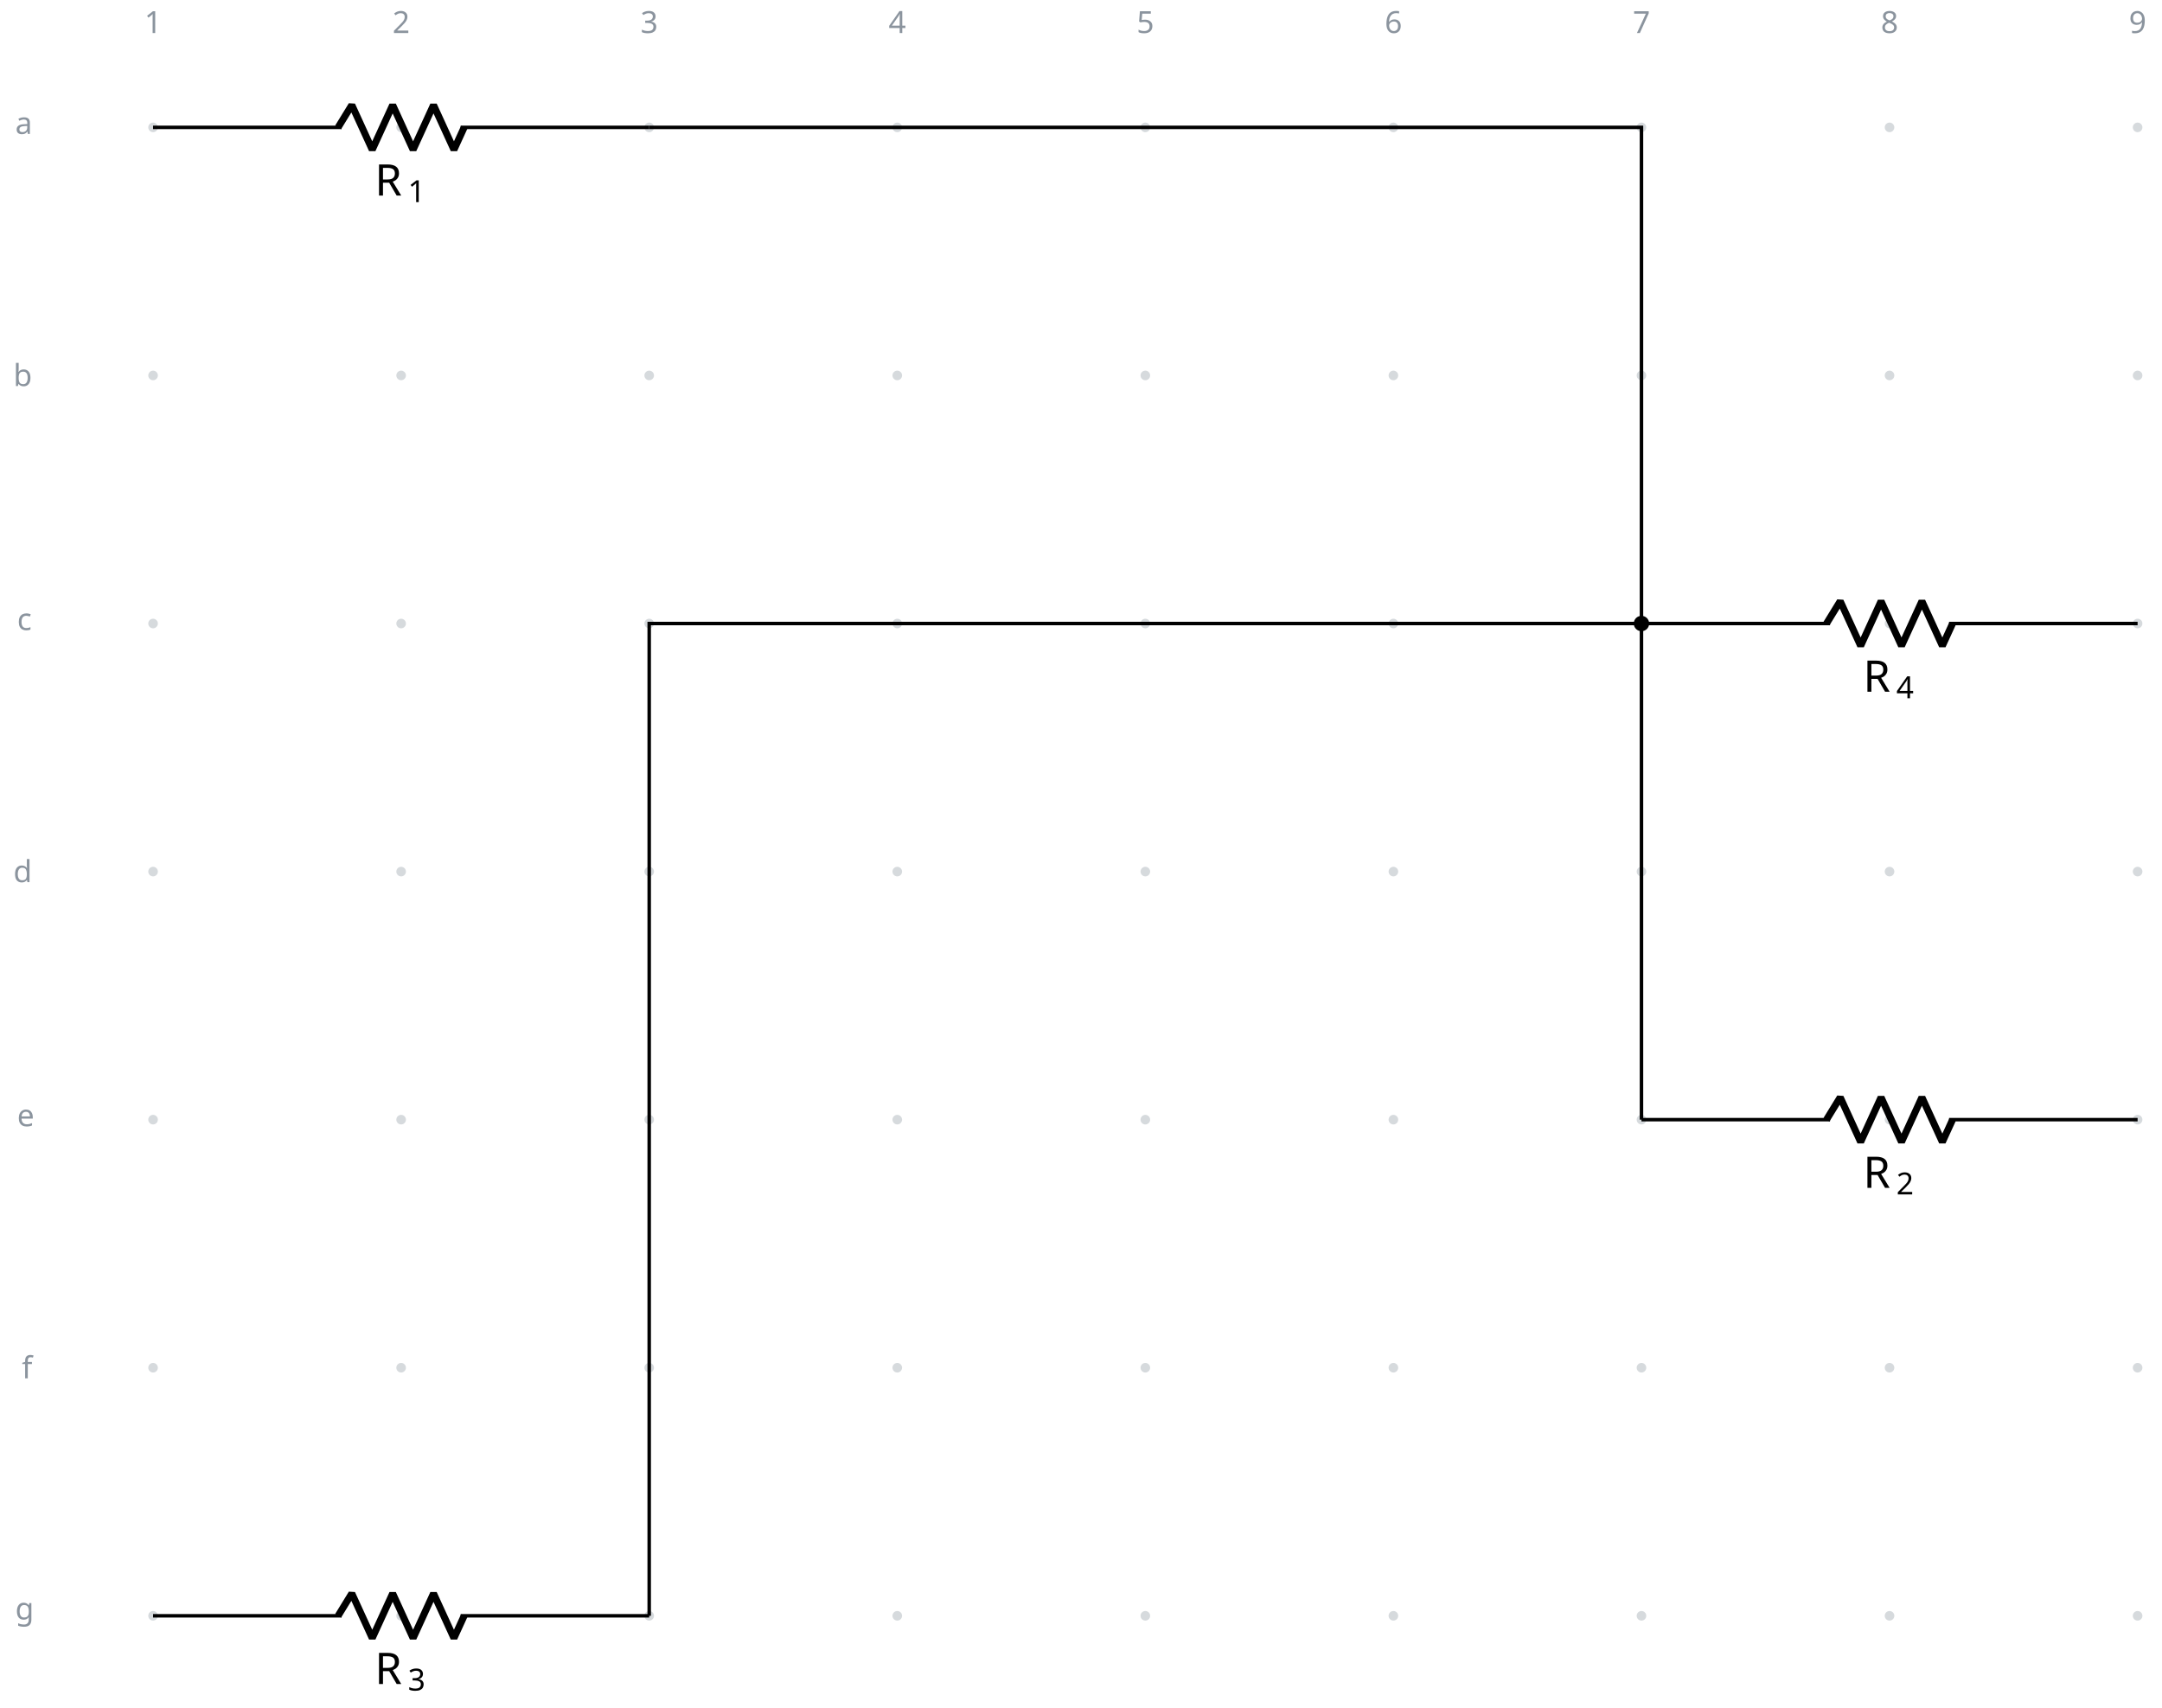
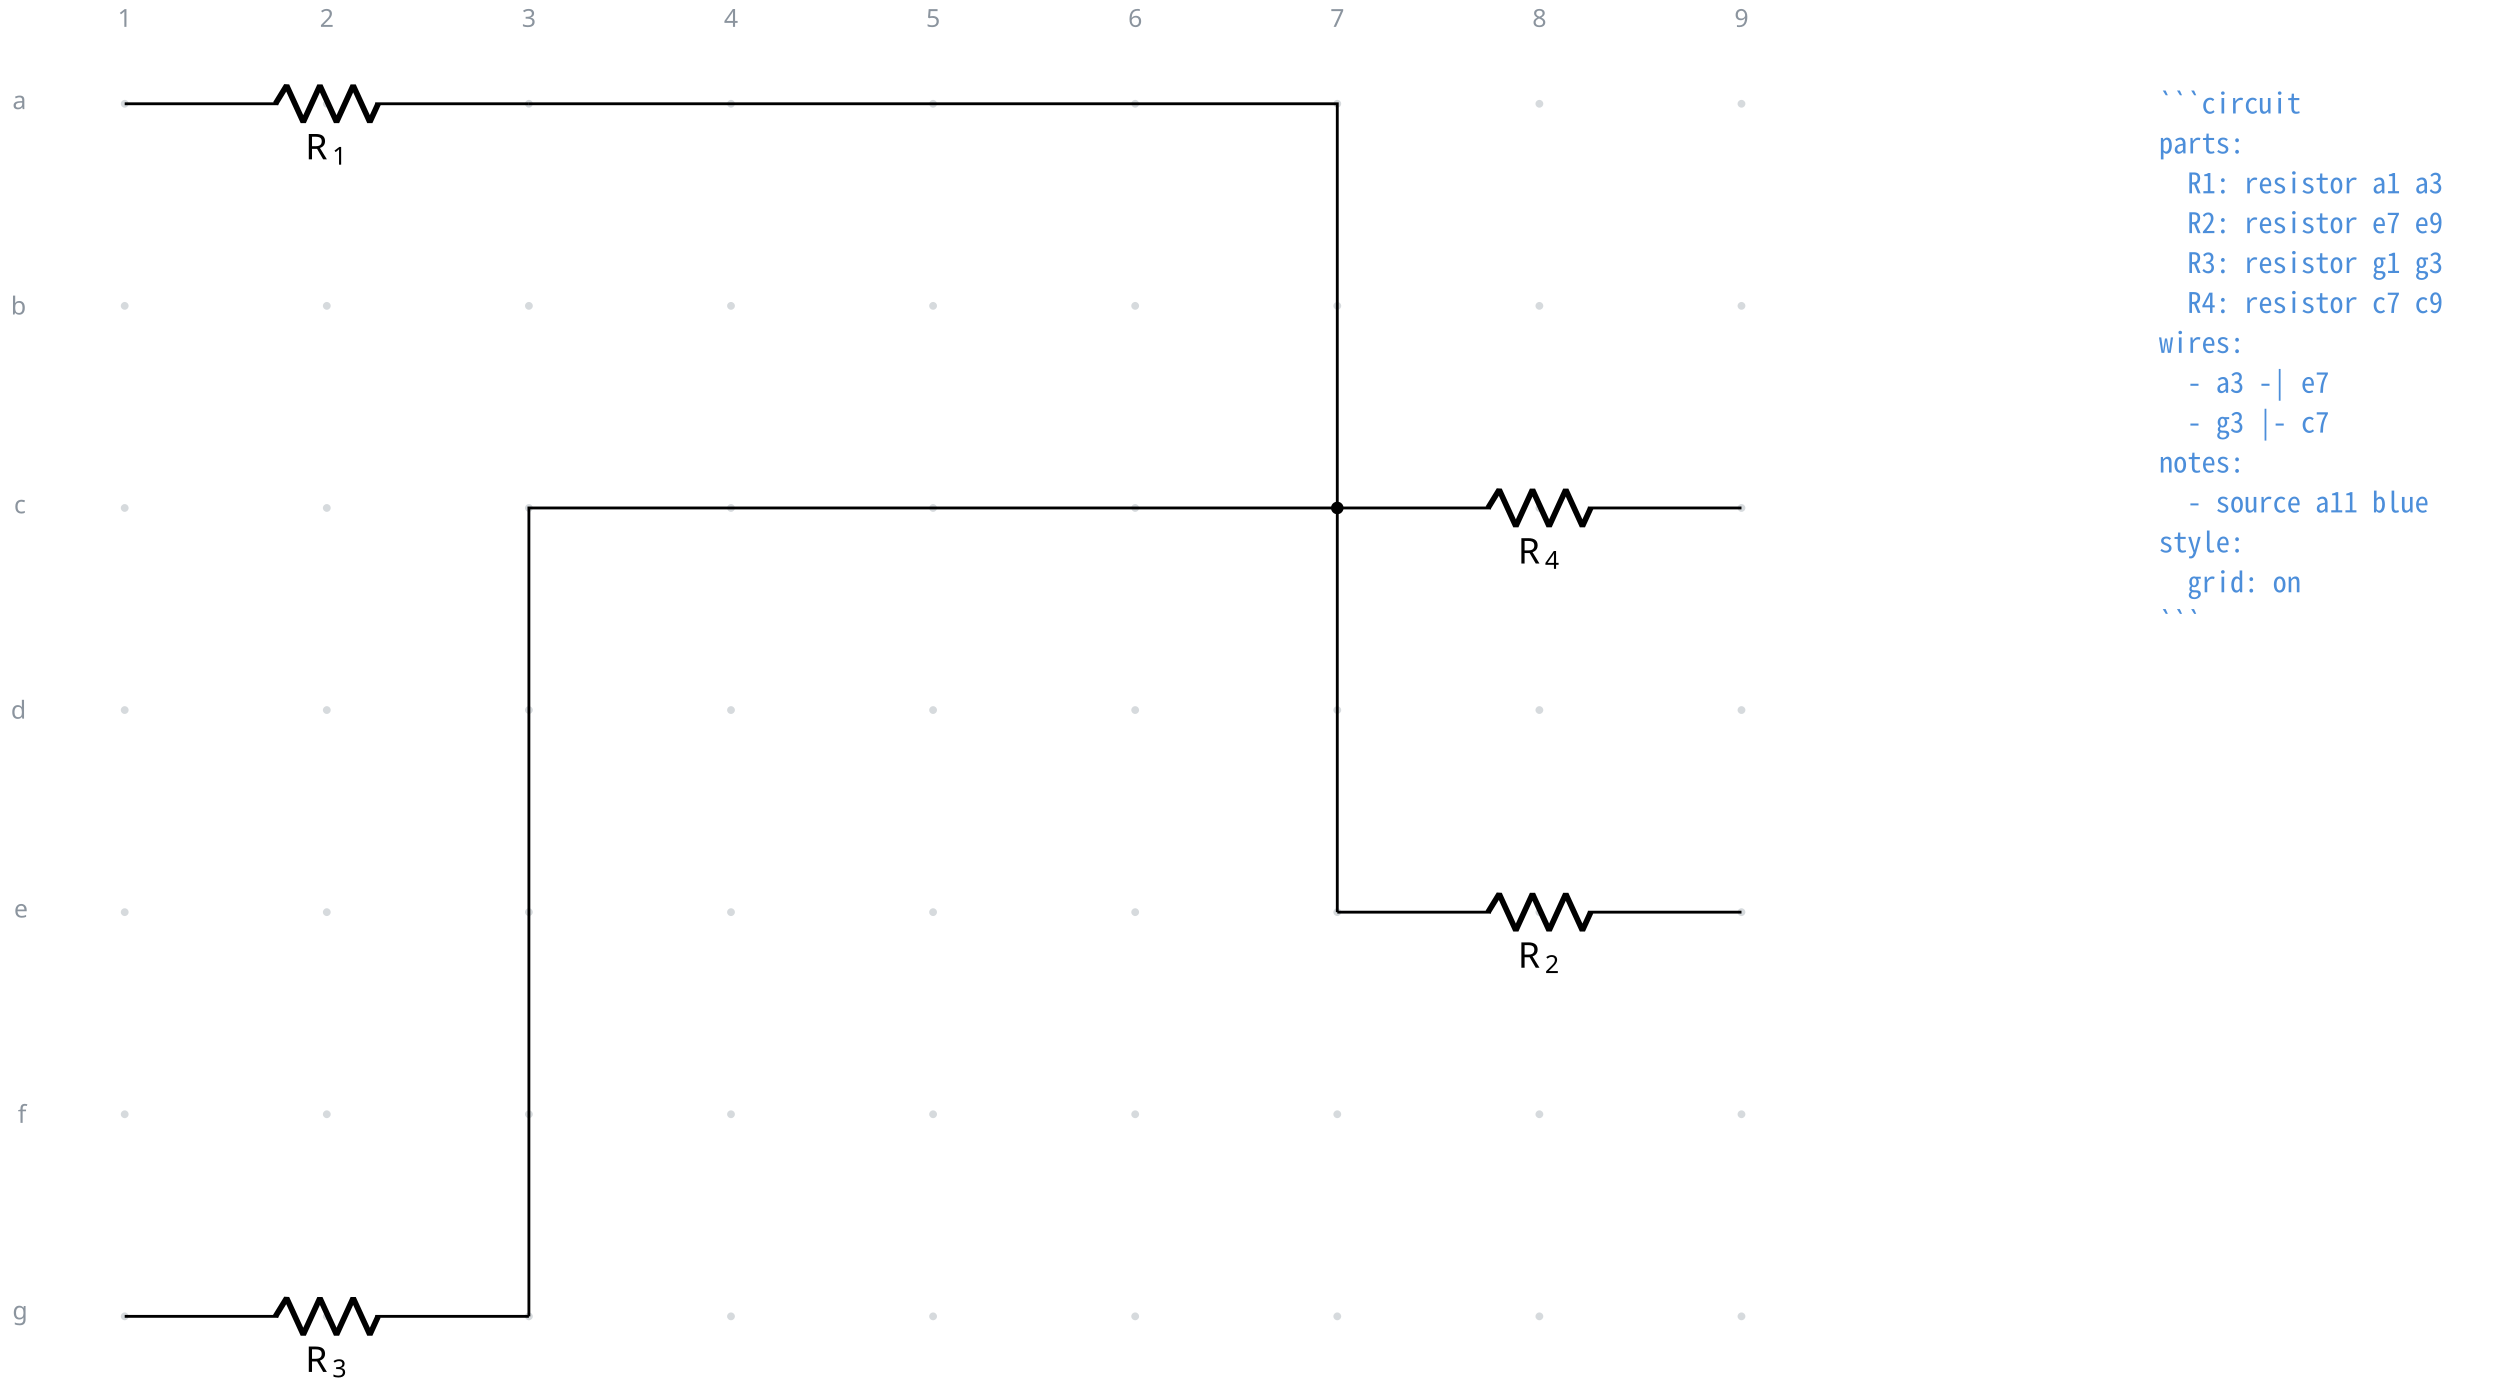
- <svg xmlns="http://www.w3.org/2000/svg" fill="currentColor" width="661.27" height="522.379" viewBox="-72 -72 495.953 391.784">
+ <svg xmlns="http://www.w3.org/2000/svg" fill="currentColor" width="938.582" height="522.379" viewBox="-72 -72 703.937 391.784">
  <g stroke="currentColor" stroke-miterlimit="10" stroke-width=".8">
    <path fill="#8b949e" fill-opacity=".35" stroke="none" stroke-opacity=".35" d="M-35.787-42.781a1.1 1.1 0 1 0-2.2 0 1.1 1.1 0 0 0 2.2 0M-35.787 14.124a1.1 1.1 0 1 0-2.2 0 1.1 1.1 0 0 0 2.2 0M-35.787 71.03a1.1 1.1 0 1 0-2.2 0 1.1 1.1 0 0 0 2.2 0M-35.787 127.935a1.1 1.1 0 1 0-2.2 0 1.1 1.1 0 0 0 2.2 0M-35.787 184.84a1.1 1.1 0 1 0-2.2 0 1.1 1.1 0 0 0 2.2 0M-35.787 241.746a1.1 1.1 0 1 0-2.2 0 1.1 1.1 0 0 0 2.2 0M-35.787 298.652a1.1 1.1 0 1 0-2.2 0 1.1 1.1 0 0 0 2.2 0M21.118-42.781a1.1 1.1 0 1 0-2.2 0 1.1 1.1 0 0 0 2.2 0M21.118 14.124a1.1 1.1 0 1 0-2.2 0 1.1 1.1 0 0 0 2.2 0M21.118 71.03a1.1 1.1 0 1 0-2.2 0 1.1 1.1 0 0 0 2.2 0M21.118 127.935a1.1 1.1 0 1 0-2.2 0 1.1 1.1 0 0 0 2.2 0M21.118 184.84a1.1 1.1 0 1 0-2.2 0 1.1 1.1 0 0 0 2.2 0M21.118 241.746a1.1 1.1 0 1 0-2.2 0 1.1 1.1 0 0 0 2.2 0M21.118 298.652a1.1 1.1 0 1 0-2.2 0 1.1 1.1 0 0 0 2.2 0M78.024-42.781a1.1 1.1 0 1 0-2.2 0 1.1 1.1 0 0 0 2.2 0M78.024 14.124a1.1 1.1 0 1 0-2.2 0 1.1 1.1 0 0 0 2.2 0M78.024 71.03a1.1 1.1 0 1 0-2.2 0 1.1 1.1 0 0 0 2.2 0M78.024 127.935a1.1 1.1 0 1 0-2.2 0 1.1 1.1 0 0 0 2.2 0M78.024 184.84a1.1 1.1 0 1 0-2.2 0 1.1 1.1 0 0 0 2.2 0M78.024 241.746a1.1 1.1 0 1 0-2.2 0 1.1 1.1 0 0 0 2.2 0M78.024 298.652a1.1 1.1 0 1 0-2.2 0 1.1 1.1 0 0 0 2.2 0M134.93-42.781a1.1 1.1 0 1 0-2.2 0 1.1 1.1 0 0 0 2.2 0M134.93 14.124a1.1 1.1 0 1 0-2.2 0 1.1 1.1 0 0 0 2.2 0M134.93 71.03a1.1 1.1 0 1 0-2.2 0 1.1 1.1 0 0 0 2.2 0M134.93 127.935a1.1 1.1 0 1 0-2.2 0 1.1 1.1 0 0 0 2.2 0M134.93 184.84a1.1 1.1 0 1 0-2.2 0 1.1 1.1 0 0 0 2.2 0M134.93 241.746a1.1 1.1 0 1 0-2.2 0 1.1 1.1 0 0 0 2.2 0M134.93 298.652a1.1 1.1 0 1 0-2.2 0 1.1 1.1 0 0 0 2.2 0M191.835-42.781a1.1 1.1 0 1 0-2.2 0 1.1 1.1 0 0 0 2.2 0M191.835 14.124a1.1 1.1 0 1 0-2.2 0 1.1 1.1 0 0 0 2.2 0M191.835 71.03a1.1 1.1 0 1 0-2.2 0 1.1 1.1 0 0 0 2.2 0M191.835 127.935a1.1 1.1 0 1 0-2.2 0 1.1 1.1 0 0 0 2.2 0M191.835 184.84a1.1 1.1 0 1 0-2.2 0 1.1 1.1 0 0 0 2.2 0M191.835 241.746a1.1 1.1 0 1 0-2.2 0 1.1 1.1 0 0 0 2.2 0M191.835 298.652a1.1 1.1 0 1 0-2.2 0 1.1 1.1 0 0 0 2.2 0M248.74-42.781a1.1 1.1 0 1 0-2.2 0 1.1 1.1 0 0 0 2.2 0M248.74 14.124a1.1 1.1 0 1 0-2.2 0 1.1 1.1 0 0 0 2.2 0M248.74 71.03a1.1 1.1 0 1 0-2.2 0 1.1 1.1 0 0 0 2.2 0M248.74 127.935a1.1 1.1 0 1 0-2.2 0 1.1 1.1 0 0 0 2.2 0M248.74 184.84a1.1 1.1 0 1 0-2.2 0 1.1 1.1 0 0 0 2.2 0M248.74 241.746a1.1 1.1 0 1 0-2.2 0 1.1 1.1 0 0 0 2.2 0M248.74 298.652a1.1 1.1 0 1 0-2.2 0 1.1 1.1 0 0 0 2.2 0M305.646-42.781a1.1 1.1 0 1 0-2.2 0 1.1 1.1 0 0 0 2.2 0M305.646 14.124a1.1 1.1 0 1 0-2.2 0 1.1 1.1 0 0 0 2.2 0M305.646 71.03a1.1 1.1 0 1 0-2.2 0 1.1 1.1 0 0 0 2.2 0M305.646 127.935a1.1 1.1 0 1 0-2.2 0 1.1 1.1 0 0 0 2.2 0M305.646 184.84a1.1 1.1 0 1 0-2.2 0 1.1 1.1 0 0 0 2.2 0M305.646 241.746a1.1 1.1 0 1 0-2.2 0 1.1 1.1 0 0 0 2.2 0M305.646 298.652a1.1 1.1 0 1 0-2.2 0 1.1 1.1 0 0 0 2.2 0M362.551-42.781a1.1 1.1 0 1 0-2.2 0 1.1 1.1 0 0 0 2.2 0M362.551 14.124a1.1 1.1 0 1 0-2.2 0 1.1 1.1 0 0 0 2.2 0M362.551 71.03a1.1 1.1 0 1 0-2.2 0 1.1 1.1 0 0 0 2.2 0M362.551 127.935a1.1 1.1 0 1 0-2.2 0 1.1 1.1 0 0 0 2.2 0M362.551 184.84a1.1 1.1 0 1 0-2.2 0 1.1 1.1 0 0 0 2.2 0M362.551 241.746a1.1 1.1 0 1 0-2.2 0 1.1 1.1 0 0 0 2.2 0M362.551 298.652a1.1 1.1 0 1 0-2.2 0 1.1 1.1 0 0 0 2.2 0M419.457-42.781a1.1 1.1 0 1 0-2.2 0 1.1 1.1 0 0 0 2.2 0M419.457 14.124a1.1 1.1 0 1 0-2.2 0 1.1 1.1 0 0 0 2.2 0M419.457 71.03a1.1 1.1 0 1 0-2.2 0 1.1 1.1 0 0 0 2.2 0M419.457 127.935a1.1 1.1 0 1 0-2.2 0 1.1 1.1 0 0 0 2.2 0M419.457 184.84a1.1 1.1 0 1 0-2.2 0 1.1 1.1 0 0 0 2.2 0M419.457 241.746a1.1 1.1 0 1 0-2.2 0 1.1 1.1 0 0 0 2.2 0M419.457 298.652a1.1 1.1 0 1 0-2.2 0 1.1 1.1 0 0 0 2.2 0m-1.1 0" />
    <g fill="#8b949e" stroke="#8b949e">
      <text x="-36.887" y="-42.781" fill="#8b949e" stroke="none" font-family="cmr7" font-size="7" transform="translate(-1.993 -21.645)">1</text>
    </g>
    <g fill="#8b949e" stroke="#8b949e">
      <text x="-36.887" y="-42.781" fill="#8b949e" stroke="none" font-family="cmr7" font-size="7" transform="translate(54.912 -21.645)">2</text>
    </g>
    <g fill="#8b949e" stroke="#8b949e">
      <text x="-36.887" y="-42.781" fill="#8b949e" stroke="none" font-family="cmr7" font-size="7" transform="translate(111.818 -21.645)">3</text>
    </g>
    <g fill="#8b949e" stroke="#8b949e">
      <text x="-36.887" y="-42.781" fill="#8b949e" stroke="none" font-family="cmr7" font-size="7" transform="translate(168.723 -21.645)">4</text>
    </g>
    <g fill="#8b949e" stroke="#8b949e">
      <text x="-36.887" y="-42.781" fill="#8b949e" stroke="none" font-family="cmr7" font-size="7" transform="translate(225.629 -21.645)">5</text>
    </g>
    <g fill="#8b949e" stroke="#8b949e">
      <text x="-36.887" y="-42.781" fill="#8b949e" stroke="none" font-family="cmr7" font-size="7" transform="translate(282.534 -21.645)">6</text>
    </g>
    <g fill="#8b949e" stroke="#8b949e">
      <text x="-36.887" y="-42.781" fill="#8b949e" stroke="none" font-family="cmr7" font-size="7" transform="translate(339.44 -21.645)">7</text>
    </g>
    <g fill="#8b949e" stroke="#8b949e">
      <text x="-36.887" y="-42.781" fill="#8b949e" stroke="none" font-family="cmr7" font-size="7" transform="translate(396.345 -21.645)">8</text>
    </g>
    <g fill="#8b949e" stroke="#8b949e">
      <text x="-36.887" y="-42.781" fill="#8b949e" stroke="none" font-family="cmr7" font-size="7" transform="translate(453.25 -21.645)">9</text>
    </g>
    <g fill="#8b949e" stroke="#8b949e">
      <text x="-36.887" y="-42.781" fill="#8b949e" stroke="none" font-family="cmr7" font-size="7" transform="translate(-31.62 1.507)">a</text>
    </g>
    <g fill="#8b949e" stroke="#8b949e">
      <text x="-36.887" y="-42.781" fill="#8b949e" stroke="none" font-family="cmr7" font-size="7" transform="translate(-32.05 59.336)">b</text>
    </g>
    <g fill="#8b949e" stroke="#8b949e">
      <text x="-36.887" y="-42.781" fill="#8b949e" stroke="none" font-family="cmr7" font-size="7" transform="translate(-31.189 115.318)">c</text>
    </g>
    <g fill="#8b949e" stroke="#8b949e">
      <text x="-36.887" y="-42.781" fill="#8b949e" stroke="none" font-family="cmr7" font-size="7" transform="translate(-32.05 173.147)">d</text>
    </g>
    <g fill="#8b949e" stroke="#8b949e">
      <text x="-36.887" y="-42.781" fill="#8b949e" stroke="none" font-family="cmr7" font-size="7" transform="translate(-31.189 229.129)">e</text>
    </g>
    <g fill="#8b949e" stroke="#8b949e">
      <text x="-36.887" y="-42.781" fill="#8b949e" stroke="none" font-family="cmr7" font-size="7" transform="translate(-30.112 286.958)">f</text>
    </g>
    <g fill="#8b949e" stroke="#8b949e">
      <text x="-36.887" y="-42.781" fill="#8b949e" stroke="none" font-family="cmr7" font-size="7" transform="translate(-31.62 342.26)">g</text>
    </g>
    <path fill="none" d="M-36.887-42.781h.4m-.4 0H6.36m27.315 0h43.248m-.4 0h.4" />
    <g stroke-linejoin="bevel" stroke-width="1.6">
      <path fill="none" d="m5.561-42.781 3.143-5.122L13.39-37.66l4.685-10.243 4.686 10.243 4.686-10.243 4.686 10.243 2.343-5.121" />
    </g>
    <g stroke="none">
      <text x="-36.887" y="-42.781" font-family="cmmi10" font-size="10" transform="translate(50.866 15.648)">R</text>
      <text x="-29.294" y="-41.281" font-family="cmr7" font-size="7" transform="translate(50.866 15.648)">1</text>
    </g>
    <path fill="none" d="M304.546 184.84h.4m-.4 0h43.248m27.315 0h43.248m-.4.001h.4" />
    <g stroke-linejoin="bevel" stroke-width="1.6">
      <path fill="none" d="m346.994 184.84 3.143-5.12 4.686 10.242 4.685-10.243 4.686 10.243 4.686-10.243 4.686 10.243 2.342-5.121" />
    </g>
    <g stroke="none">
      <text x="-36.887" y="-42.781" font-family="cmmi10" font-size="10" transform="translate(392.299 243.27)">R</text>
      <text x="-29.294" y="-41.281" font-family="cmr7" font-size="7" transform="translate(392.299 243.27)">2</text>
    </g>
    <path fill="none" d="M-36.887 298.652h.4m-.4 0H6.36m27.315 0h43.248m-.4 0h.4" />
    <g stroke-linejoin="bevel" stroke-width="1.6">
      <path fill="none" d="m5.561 298.652 3.143-5.122 4.686 10.243 4.685-10.243 4.686 10.243 4.686-10.243 4.686 10.243 2.343-5.121" />
    </g>
    <g stroke="none">
      <text x="-36.887" y="-42.781" font-family="cmmi10" font-size="10" transform="translate(50.866 357.081)">R</text>
      <text x="-29.294" y="-41.281" font-family="cmr7" font-size="7" transform="translate(50.866 357.081)">3</text>
    </g>
    <path fill="none" d="M304.546 71.03h.4m-.4 0h43.248m27.315 0h43.248m-.4 0h.4" />
    <g stroke-linejoin="bevel" stroke-width="1.6">
      <path fill="none" d="m346.994 71.03 3.143-5.122 4.686 10.243 4.685-10.243 4.686 10.243 4.686-10.243 4.686 10.243 2.342-5.121" />
    </g>
    <g stroke="none">
      <text x="-36.887" y="-42.781" font-family="cmmi10" font-size="10" transform="translate(392.299 129.46)">R</text>
      <text x="-29.294" y="-41.281" font-family="cmr7" font-size="7" transform="translate(392.299 129.46)">4</text>
    </g>
    <path fill="none" d="M76.924-42.781h227.622V184.84" />
    <path fill="none" d="M76.924 298.652V71.03h227.622" />
    <path d="M305.911 71.03a1.365 1.365 0 1 0-2.73 0 1.365 1.365 0 0 0 2.73 0Zm-1.365 0" />
+     <g>
+       <text x="-36.887" y="-42.781" fill="#4c8eda" stroke="none" font-family="'Noto Sans Mono CJK JP',ui-monospace,'SFMono-Regular',Consolas,'Liberation Mono',monospace" font-size="8" transform="translate(572.788 2.733)" xml:space="preserve">```circuit</text>
+     </g>
+     <g>
+       <text x="-36.887" y="-42.781" fill="#4c8eda" stroke="none" font-family="'Noto Sans Mono CJK JP',ui-monospace,'SFMono-Regular',Consolas,'Liberation Mono',monospace" font-size="8" transform="translate(572.788 13.972)" xml:space="preserve">parts:</text>
+     </g>
+     <g>
+       <text x="-36.887" y="-42.781" fill="#4c8eda" stroke="none" font-family="'Noto Sans Mono CJK JP',ui-monospace,'SFMono-Regular',Consolas,'Liberation Mono',monospace" font-size="8" transform="translate(572.788 25.21)" xml:space="preserve">  R1: resistor a1 a3</text>
+     </g>
+     <g>
+       <text x="-36.887" y="-42.781" fill="#4c8eda" stroke="none" font-family="'Noto Sans Mono CJK JP',ui-monospace,'SFMono-Regular',Consolas,'Liberation Mono',monospace" font-size="8" transform="translate(572.788 36.422)" xml:space="preserve">  R2: resistor e7 e9</text>
+     </g>
+     <g>
+       <text x="-36.887" y="-42.781" fill="#4c8eda" stroke="none" font-family="'Noto Sans Mono CJK JP',ui-monospace,'SFMono-Regular',Consolas,'Liberation Mono',monospace" font-size="8" transform="translate(572.788 47.66)" xml:space="preserve">  R3: resistor g1 g3</text>
+     </g>
+     <g>
+       <text x="-36.887" y="-42.781" fill="#4c8eda" stroke="none" font-family="'Noto Sans Mono CJK JP',ui-monospace,'SFMono-Regular',Consolas,'Liberation Mono',monospace" font-size="8" transform="translate(572.788 58.899)" xml:space="preserve">  R4: resistor c7 c9</text>
+     </g>
+     <g>
+       <text x="-36.887" y="-42.781" fill="#4c8eda" stroke="none" font-family="'Noto Sans Mono CJK JP',ui-monospace,'SFMono-Regular',Consolas,'Liberation Mono',monospace" font-size="8" transform="translate(572.788 70.138)" xml:space="preserve">wires:</text>
+     </g>
+     <g>
+       <text x="-36.887" y="-42.781" fill="#4c8eda" stroke="none" font-family="'Noto Sans Mono CJK JP',ui-monospace,'SFMono-Regular',Consolas,'Liberation Mono',monospace" font-size="8" transform="translate(572.788 81.377)" xml:space="preserve">  - a3 -| e7</text>
+     </g>
+     <g>
+       <text x="-36.887" y="-42.781" fill="#4c8eda" stroke="none" font-family="'Noto Sans Mono CJK JP',ui-monospace,'SFMono-Regular',Consolas,'Liberation Mono',monospace" font-size="8" transform="translate(572.788 92.587)" xml:space="preserve">  - g3 |- c7</text>
+     </g>
+     <g>
+       <text x="-36.887" y="-42.781" fill="#4c8eda" stroke="none" font-family="'Noto Sans Mono CJK JP',ui-monospace,'SFMono-Regular',Consolas,'Liberation Mono',monospace" font-size="8" transform="translate(572.788 103.826)" xml:space="preserve">notes:</text>
+     </g>
+     <g>
+       <text x="-36.887" y="-42.781" fill="#4c8eda" stroke="none" font-family="'Noto Sans Mono CJK JP',ui-monospace,'SFMono-Regular',Consolas,'Liberation Mono',monospace" font-size="8" transform="translate(572.788 115.065)" xml:space="preserve">  - source a11 blue</text>
+     </g>
+     <g>
+       <text x="-36.887" y="-42.781" fill="#4c8eda" stroke="none" font-family="'Noto Sans Mono CJK JP',ui-monospace,'SFMono-Regular',Consolas,'Liberation Mono',monospace" font-size="8" transform="translate(572.788 126.304)" xml:space="preserve">style:</text>
+     </g>
+     <g>
+       <text x="-36.887" y="-42.781" fill="#4c8eda" stroke="none" font-family="'Noto Sans Mono CJK JP',ui-monospace,'SFMono-Regular',Consolas,'Liberation Mono',monospace" font-size="8" transform="translate(572.788 137.543)" xml:space="preserve">  grid: on</text>
+     </g>
+     <g>
+       <text x="-36.887" y="-42.781" fill="#4c8eda" stroke="none" font-family="'Noto Sans Mono CJK JP',ui-monospace,'SFMono-Regular',Consolas,'Liberation Mono',monospace" font-size="8" transform="translate(572.788 148.753)" xml:space="preserve">```</text>
+     </g>
  </g>
</svg>
